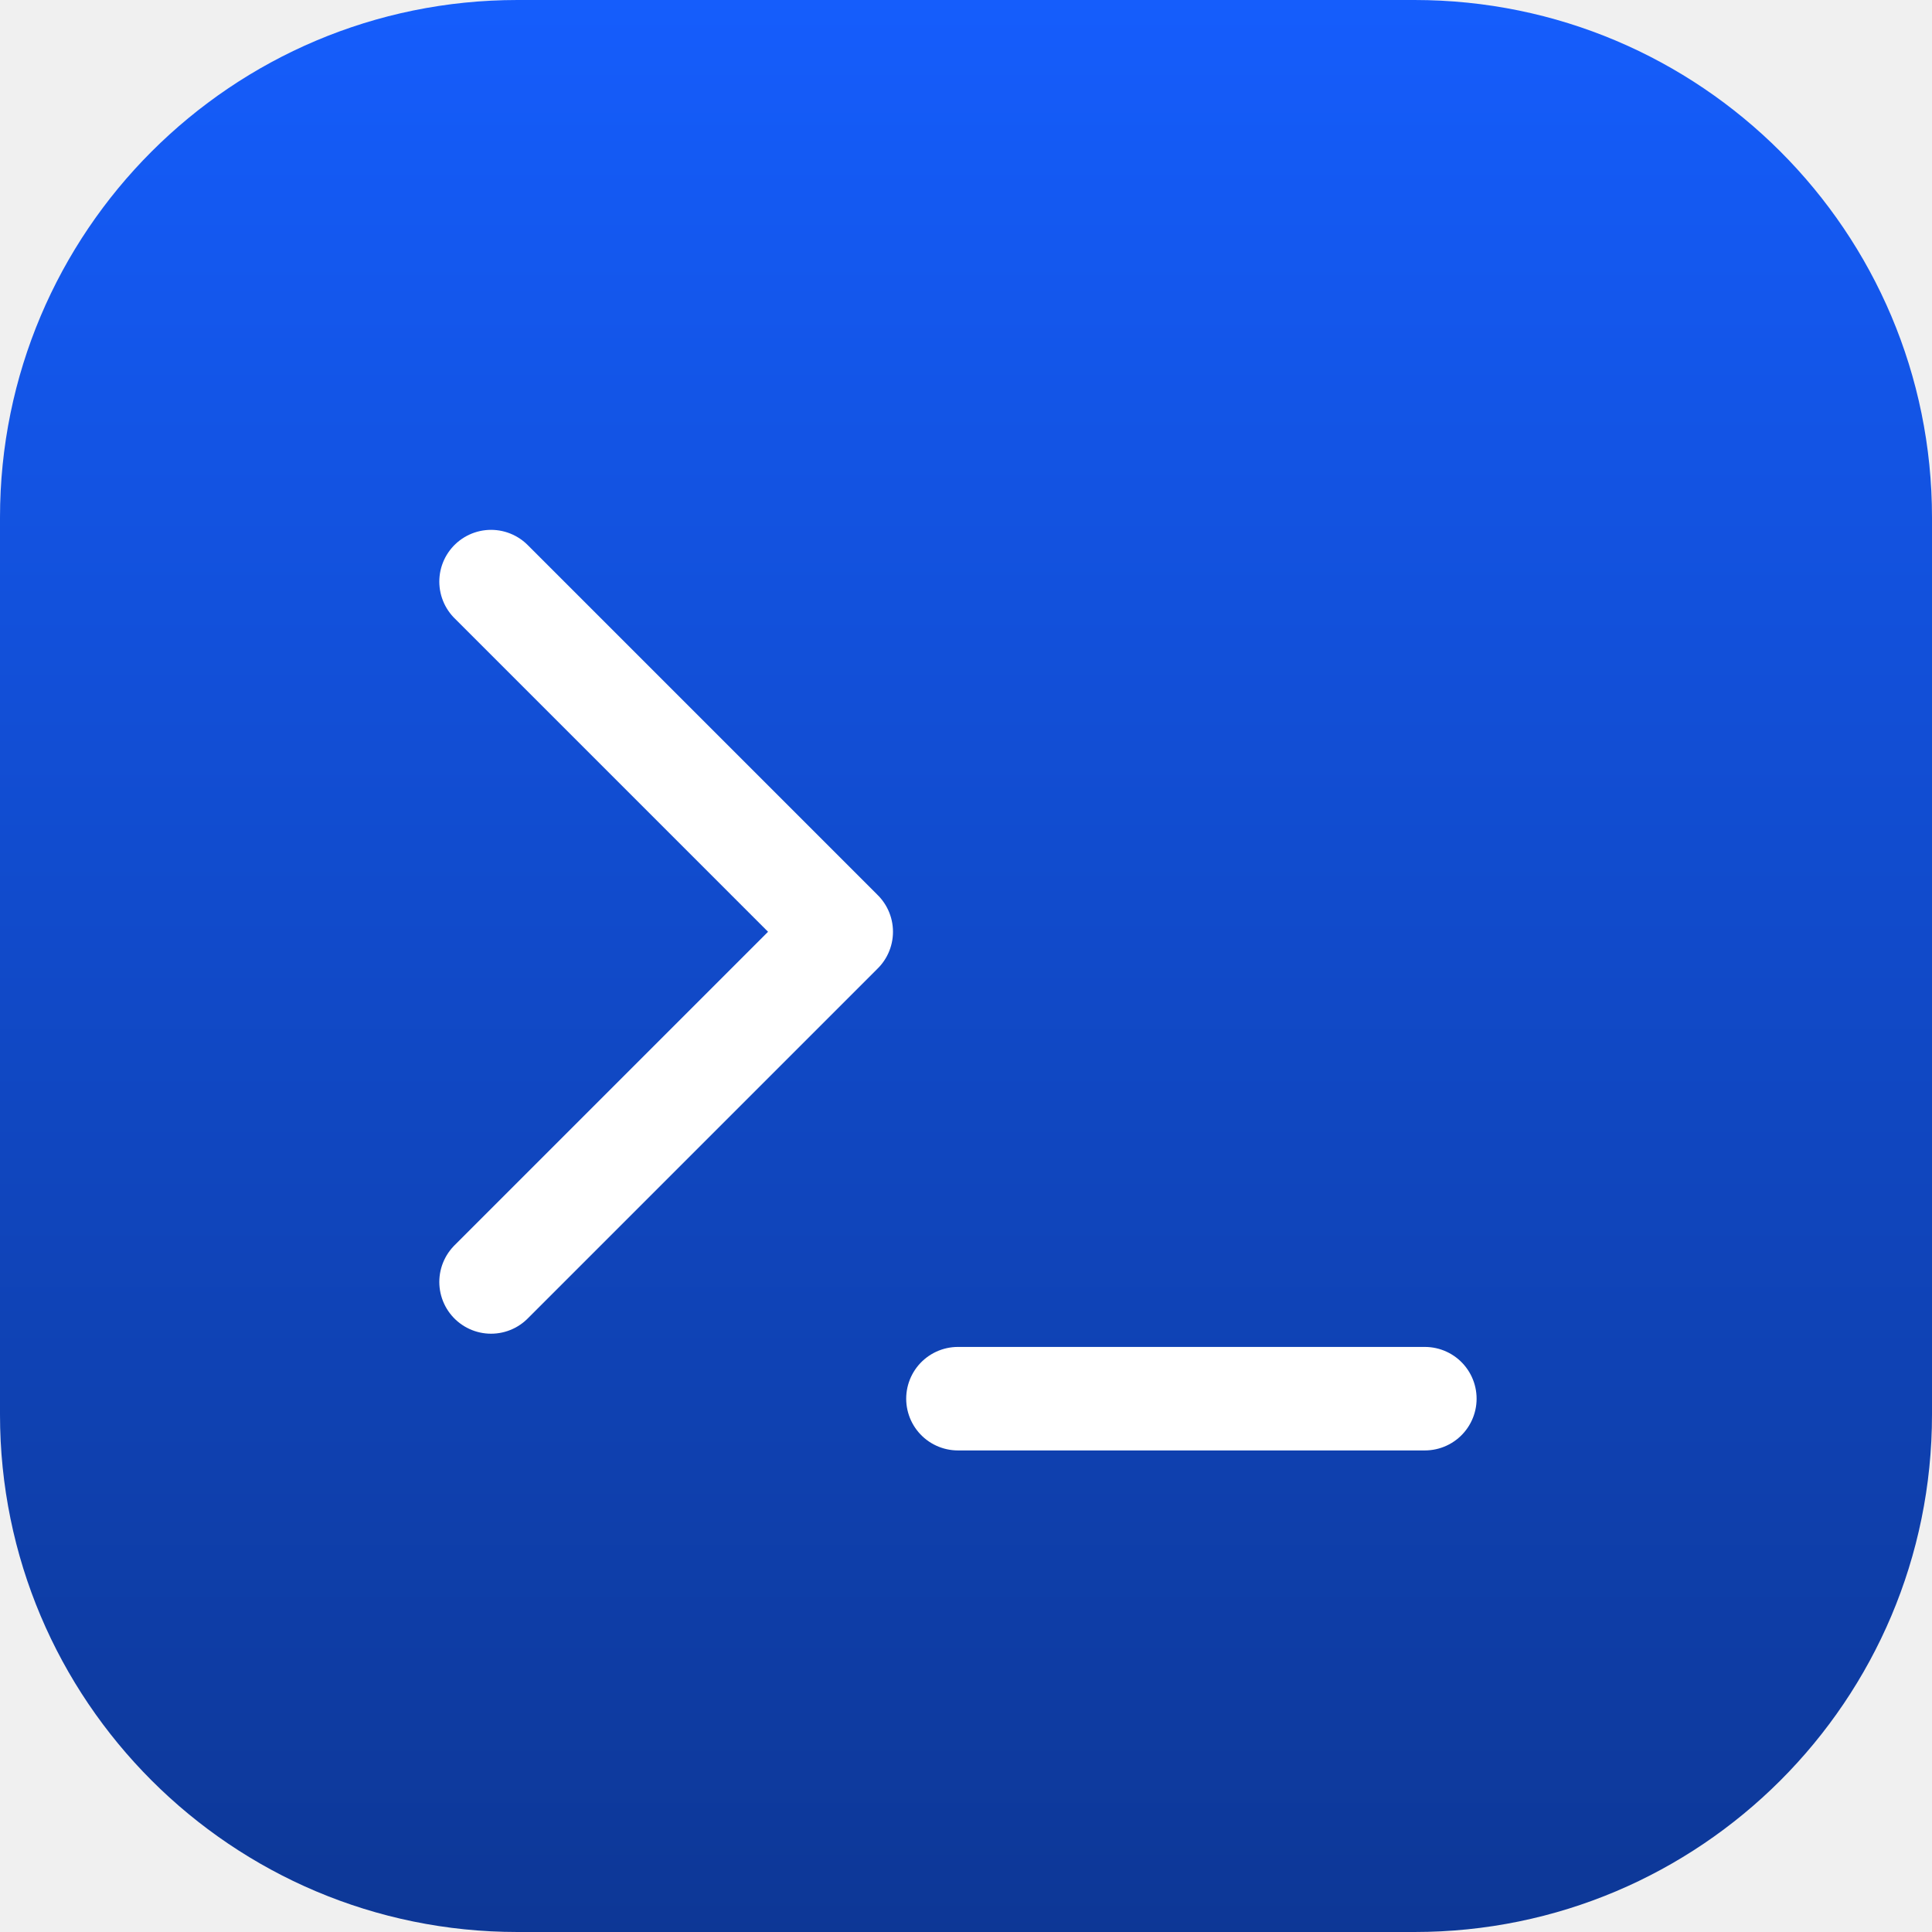
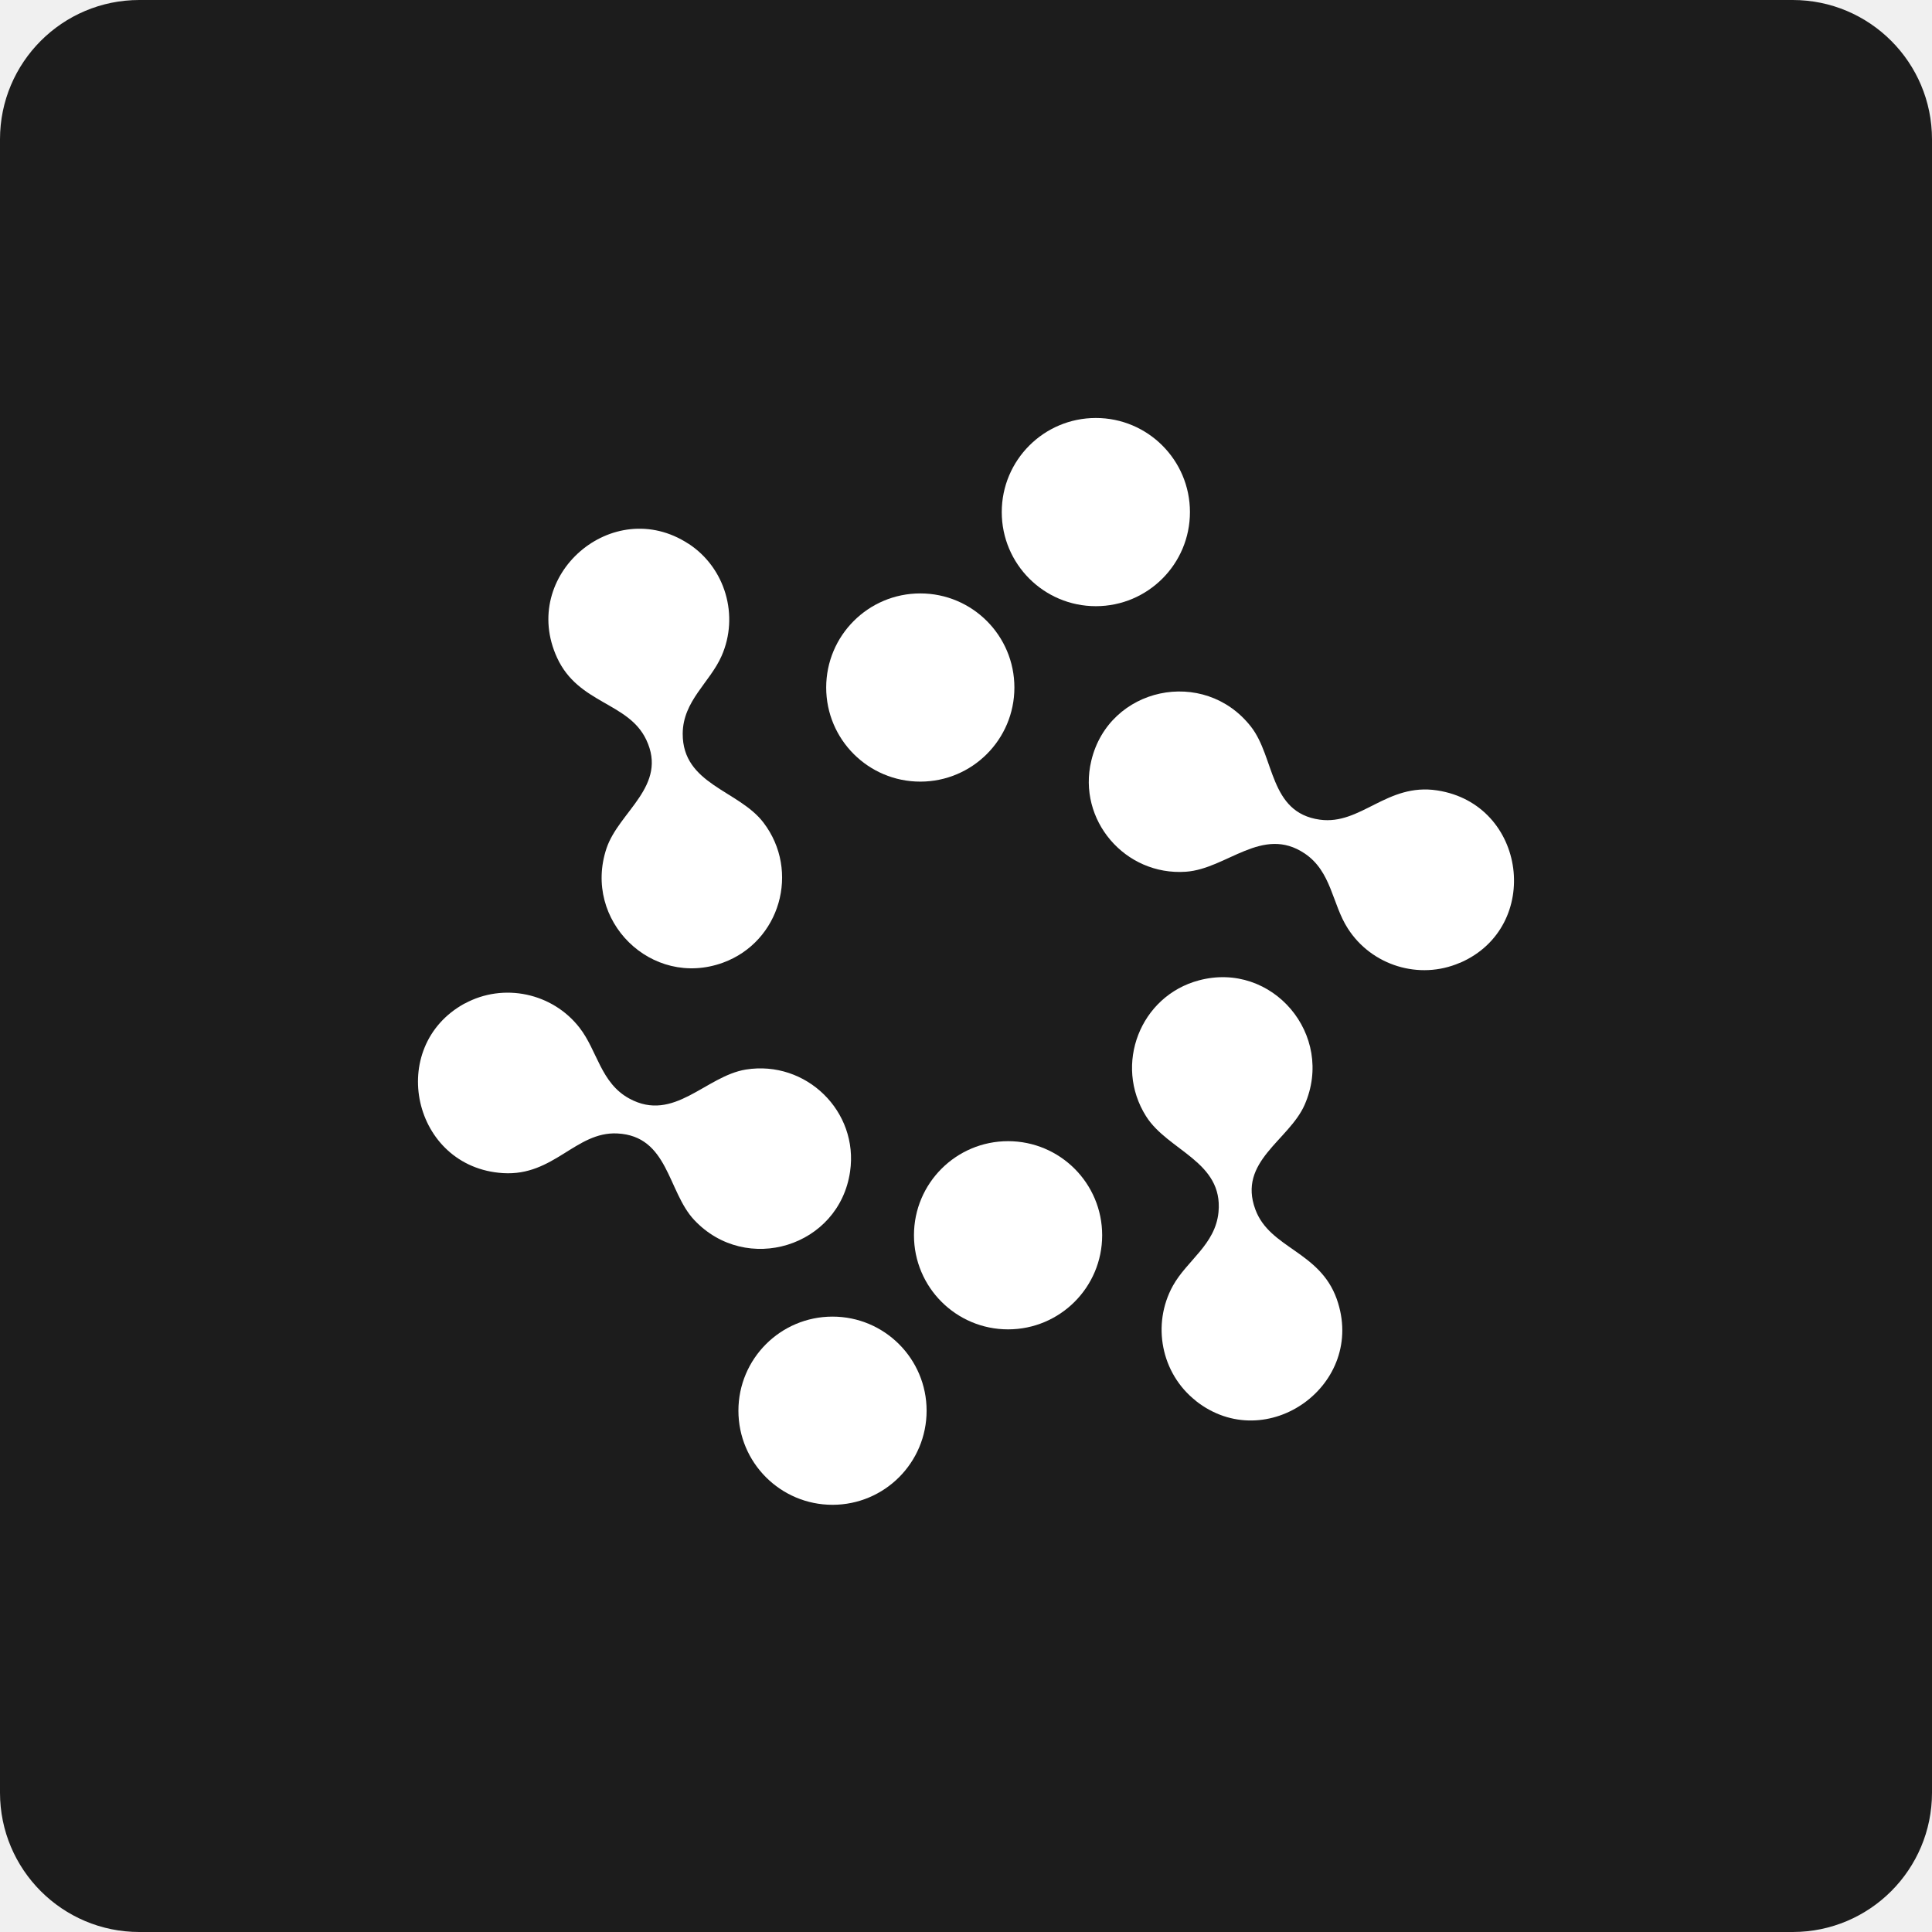
- <svg xmlns="http://www.w3.org/2000/svg" width="112" height="112" viewBox="0 0 112 112" fill="none">
-   <rect width="112" height="112" rx="30" fill="url(#paint0_linear_942_2)" />
-   <path d="M28.467 74.316L48.767 54.016L28.467 33.716" stroke="white" stroke-width="6" stroke-linecap="round" stroke-linejoin="round" />
-   <path d="M55.533 81.083H82.6" stroke="white" stroke-width="6" stroke-linecap="round" stroke-linejoin="round" />
-   <defs>
-     <linearGradient id="paint0_linear_942_2" x1="56" y1="0" x2="56" y2="112" gradientUnits="userSpaceOnUse">
-       <stop stop-color="#155DFC" />
-       <stop offset="0.466" stop-color="#114BCC" />
-       <stop offset="1" stop-color="#0D3796" />
-     </linearGradient>
-   </defs>
+ <svg xmlns="http://www.w3.org/2000/svg" width="208" height="208" viewBox="0 0 208 208" fill="none">
+   <rect width="208" height="208" rx="15" fill="#1C1C1C" />
+   <path d="M50.038 108.034C50.038 108.037 50.041 108.039 50.043 108.037C54.213 105.773 59.477 106.895 62.386 110.636C64.314 113.106 64.667 116.596 67.754 118.272C72.567 120.893 75.957 115.853 80.304 115.147C86.793 114.114 92.464 119.658 91.519 126.135C90.347 134.224 80.342 137.311 74.735 131.339C71.862 128.277 71.975 122.304 66.456 122.027C61.983 121.813 59.627 126.639 54.158 126.299C44.395 125.694 41.533 112.683 50.032 108.031C50.035 108.03 50.038 108.031 50.038 108.034Z" fill="white" />
+   <path d="M74.111 58.533C74.115 58.533 74.119 58.534 74.123 58.536C78.1 61.133 79.598 66.297 77.683 70.629C76.41 73.502 73.525 75.456 73.5 78.984C73.475 84.465 79.523 85.057 82.194 88.56C86.176 93.777 83.983 101.4 77.834 103.643C70.148 106.44 62.701 99.094 65.297 91.332C66.632 87.35 71.95 84.616 69.568 79.626C67.641 75.582 62.273 75.796 59.979 70.819C55.885 61.937 65.985 53.245 74.099 58.529C74.103 58.532 74.107 58.533 74.111 58.533Z" fill="white" />
+   <path d="M157.18 103.655C157.172 103.655 157.163 103.657 157.156 103.66C152.798 105.543 147.664 103.954 145.109 99.963C143.407 97.33 143.37 93.827 140.446 91.874C135.898 88.837 132.067 93.55 127.669 93.852C121.117 94.306 115.964 88.27 117.488 81.907C119.378 73.956 129.622 71.776 134.675 78.228C137.271 81.541 136.616 87.476 142.084 88.245C146.52 88.862 149.305 84.263 154.723 85.095C164.383 86.569 166.074 99.788 157.204 103.65C157.197 103.654 157.188 103.655 157.18 103.655Z" fill="white" />
+   <path d="M128.74 150.813C128.74 150.809 128.739 150.805 128.736 150.803C125.01 147.866 123.979 142.589 126.271 138.433C127.795 135.686 130.845 133.997 131.185 130.494C131.702 125.038 125.729 123.904 123.385 120.175C119.882 114.618 122.755 107.221 129.081 105.545C136.981 103.441 143.748 111.43 140.459 118.94C138.771 122.783 133.226 125.038 135.154 130.217C136.704 134.413 142.072 134.69 143.912 139.844C147.187 149.053 136.356 156.814 128.746 150.823C128.742 150.821 128.74 150.817 128.74 150.813Z" fill="white" />
+   <path d="M89.628 162.008C95.224 162.008 99.759 157.473 99.759 151.878C99.759 146.283 95.224 141.747 89.628 141.747C84.033 141.747 79.498 146.283 79.498 151.878C79.498 157.473 84.033 162.008 89.628 162.008Z" fill="white" />
+   <path d="M108.529 143.12C114.124 143.12 118.66 138.585 118.66 132.989C118.66 127.394 114.124 122.859 108.529 122.859C102.934 122.859 98.398 127.394 98.398 132.989C98.398 138.585 102.934 143.12 108.529 143.12Z" fill="white" />
+   <path d="M99.079 84.15C104.674 84.15 109.21 79.614 109.21 74.019C109.21 68.424 104.674 63.888 99.079 63.888C93.484 63.888 88.948 68.424 88.948 74.019C88.948 79.614 93.484 84.15 99.079 84.15Z" fill="white" />
+   <path d="M117.98 65.262C123.575 65.262 128.11 60.726 128.11 55.131C128.11 49.536 123.575 45 117.98 45C112.384 45 107.849 49.536 107.849 55.131C107.849 60.726 112.384 65.262 117.98 65.262Z" fill="white" />
</svg>
